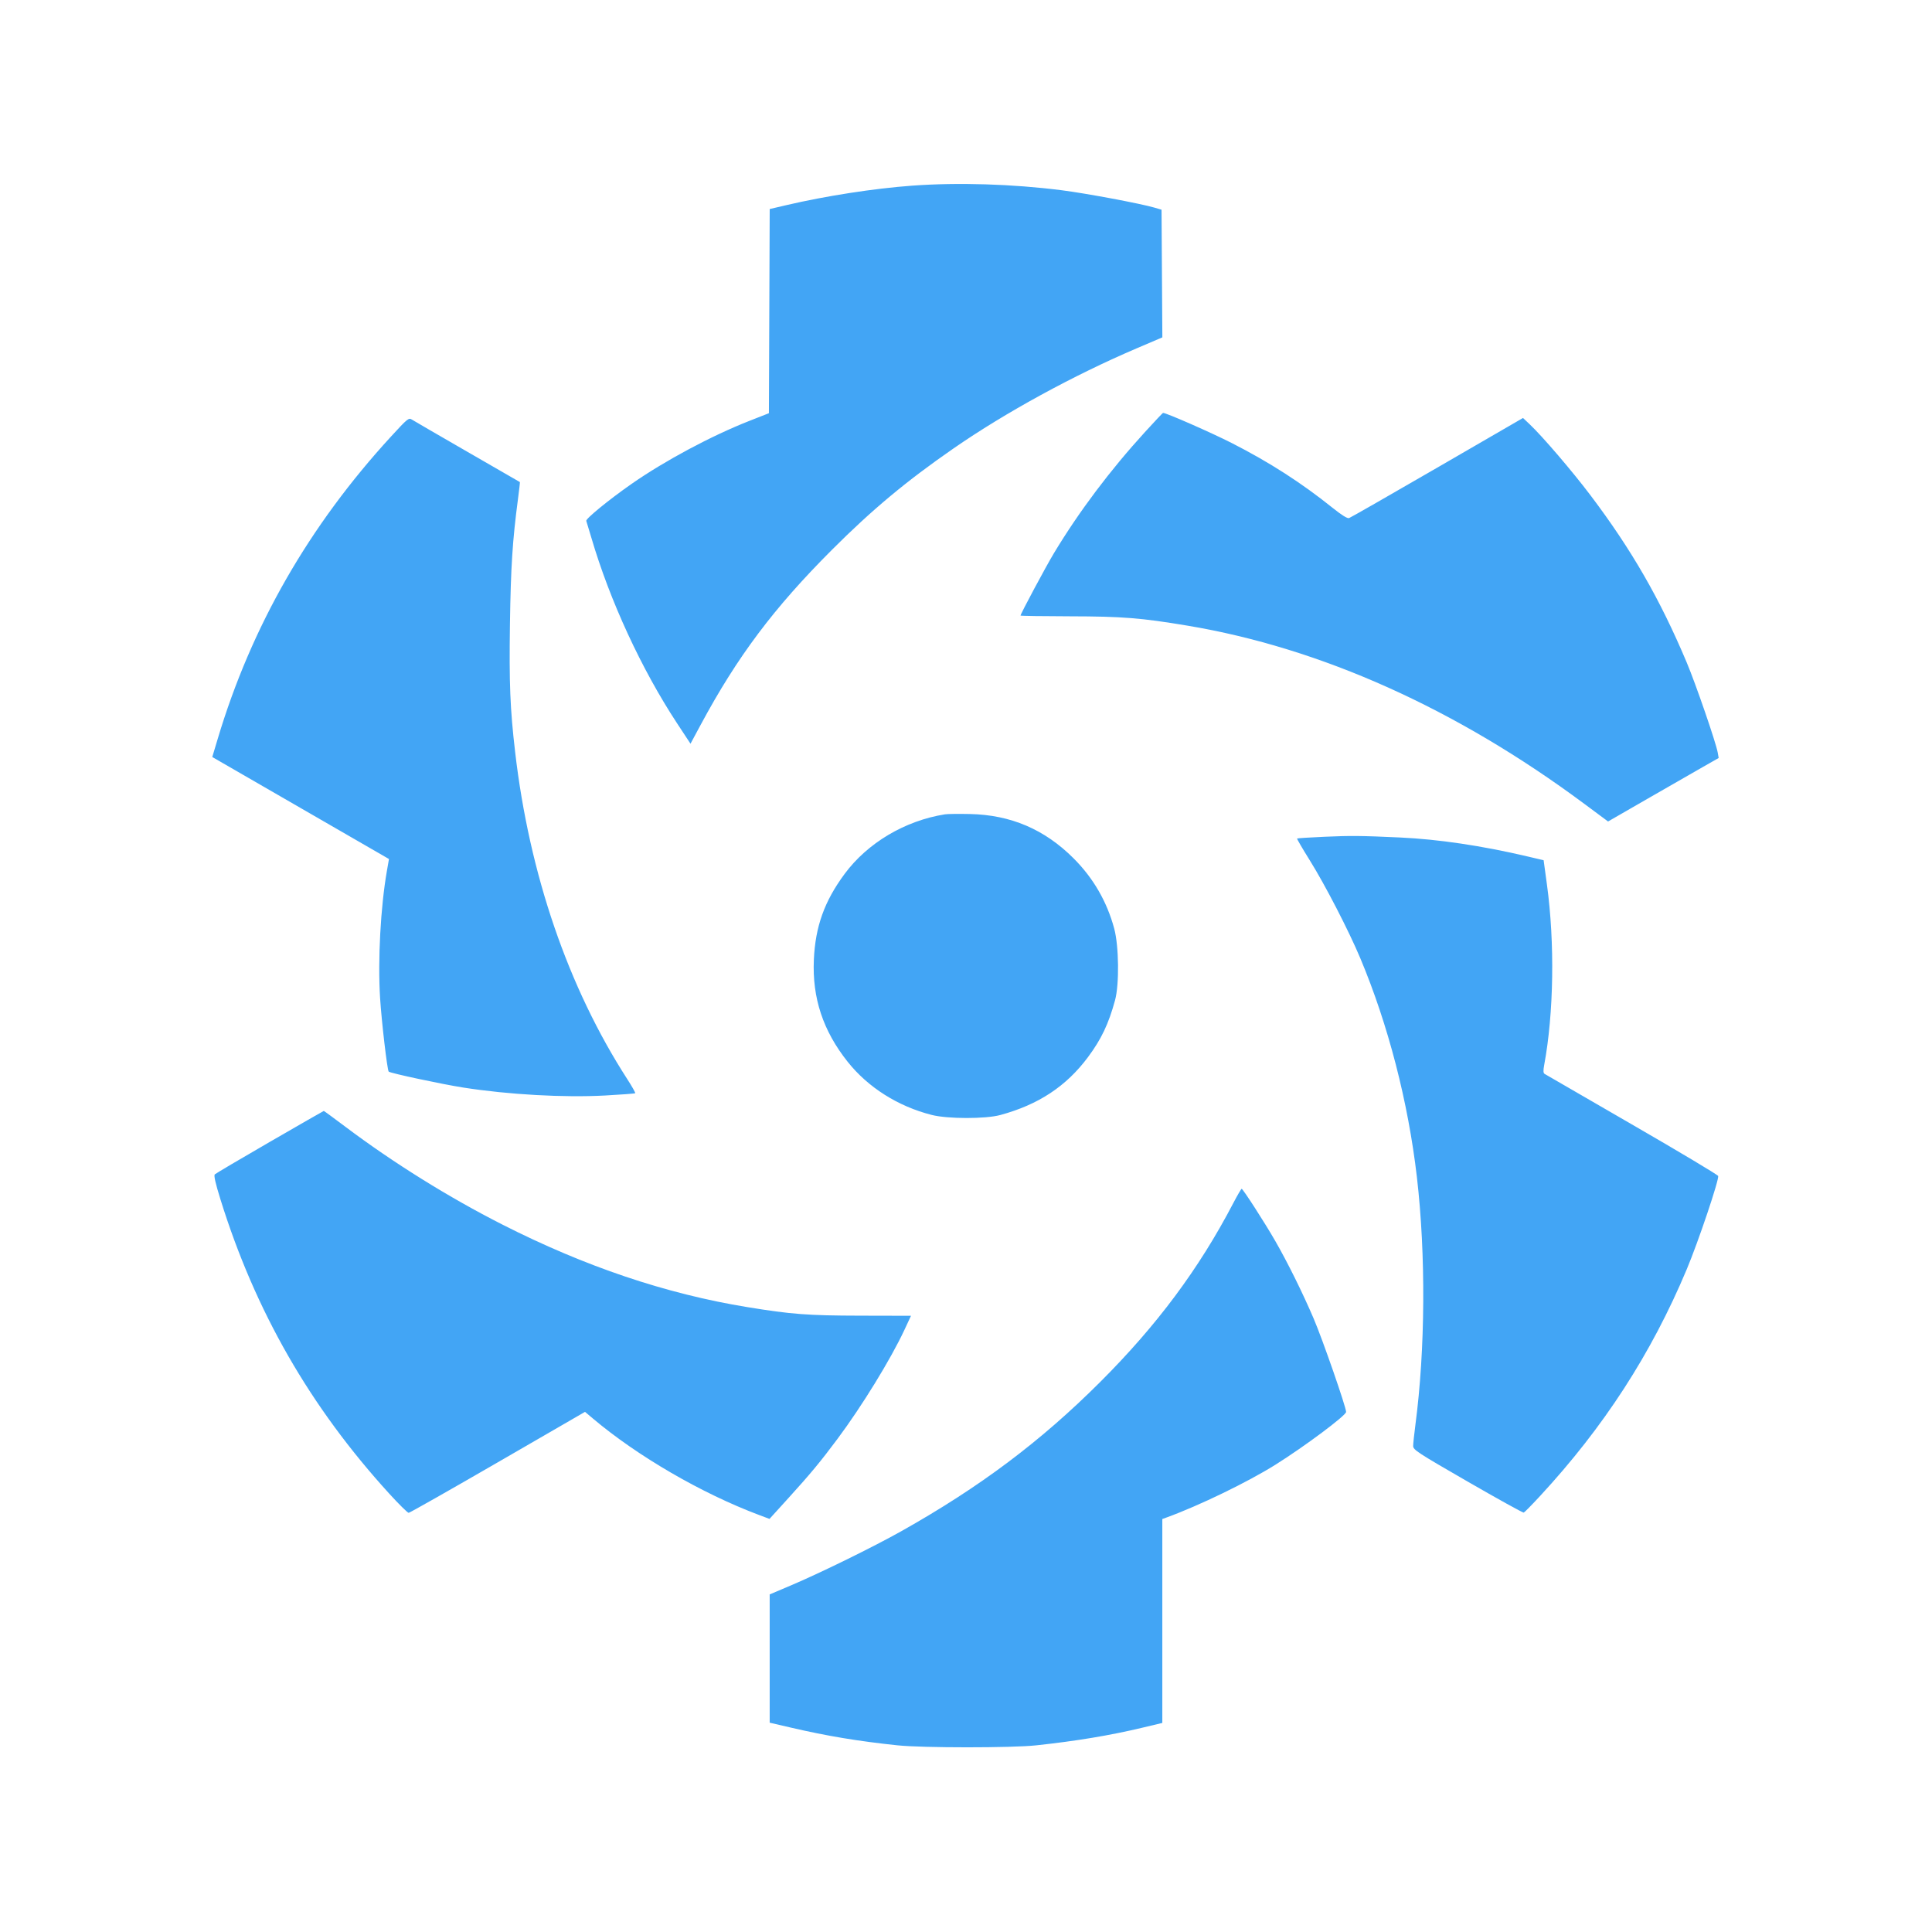
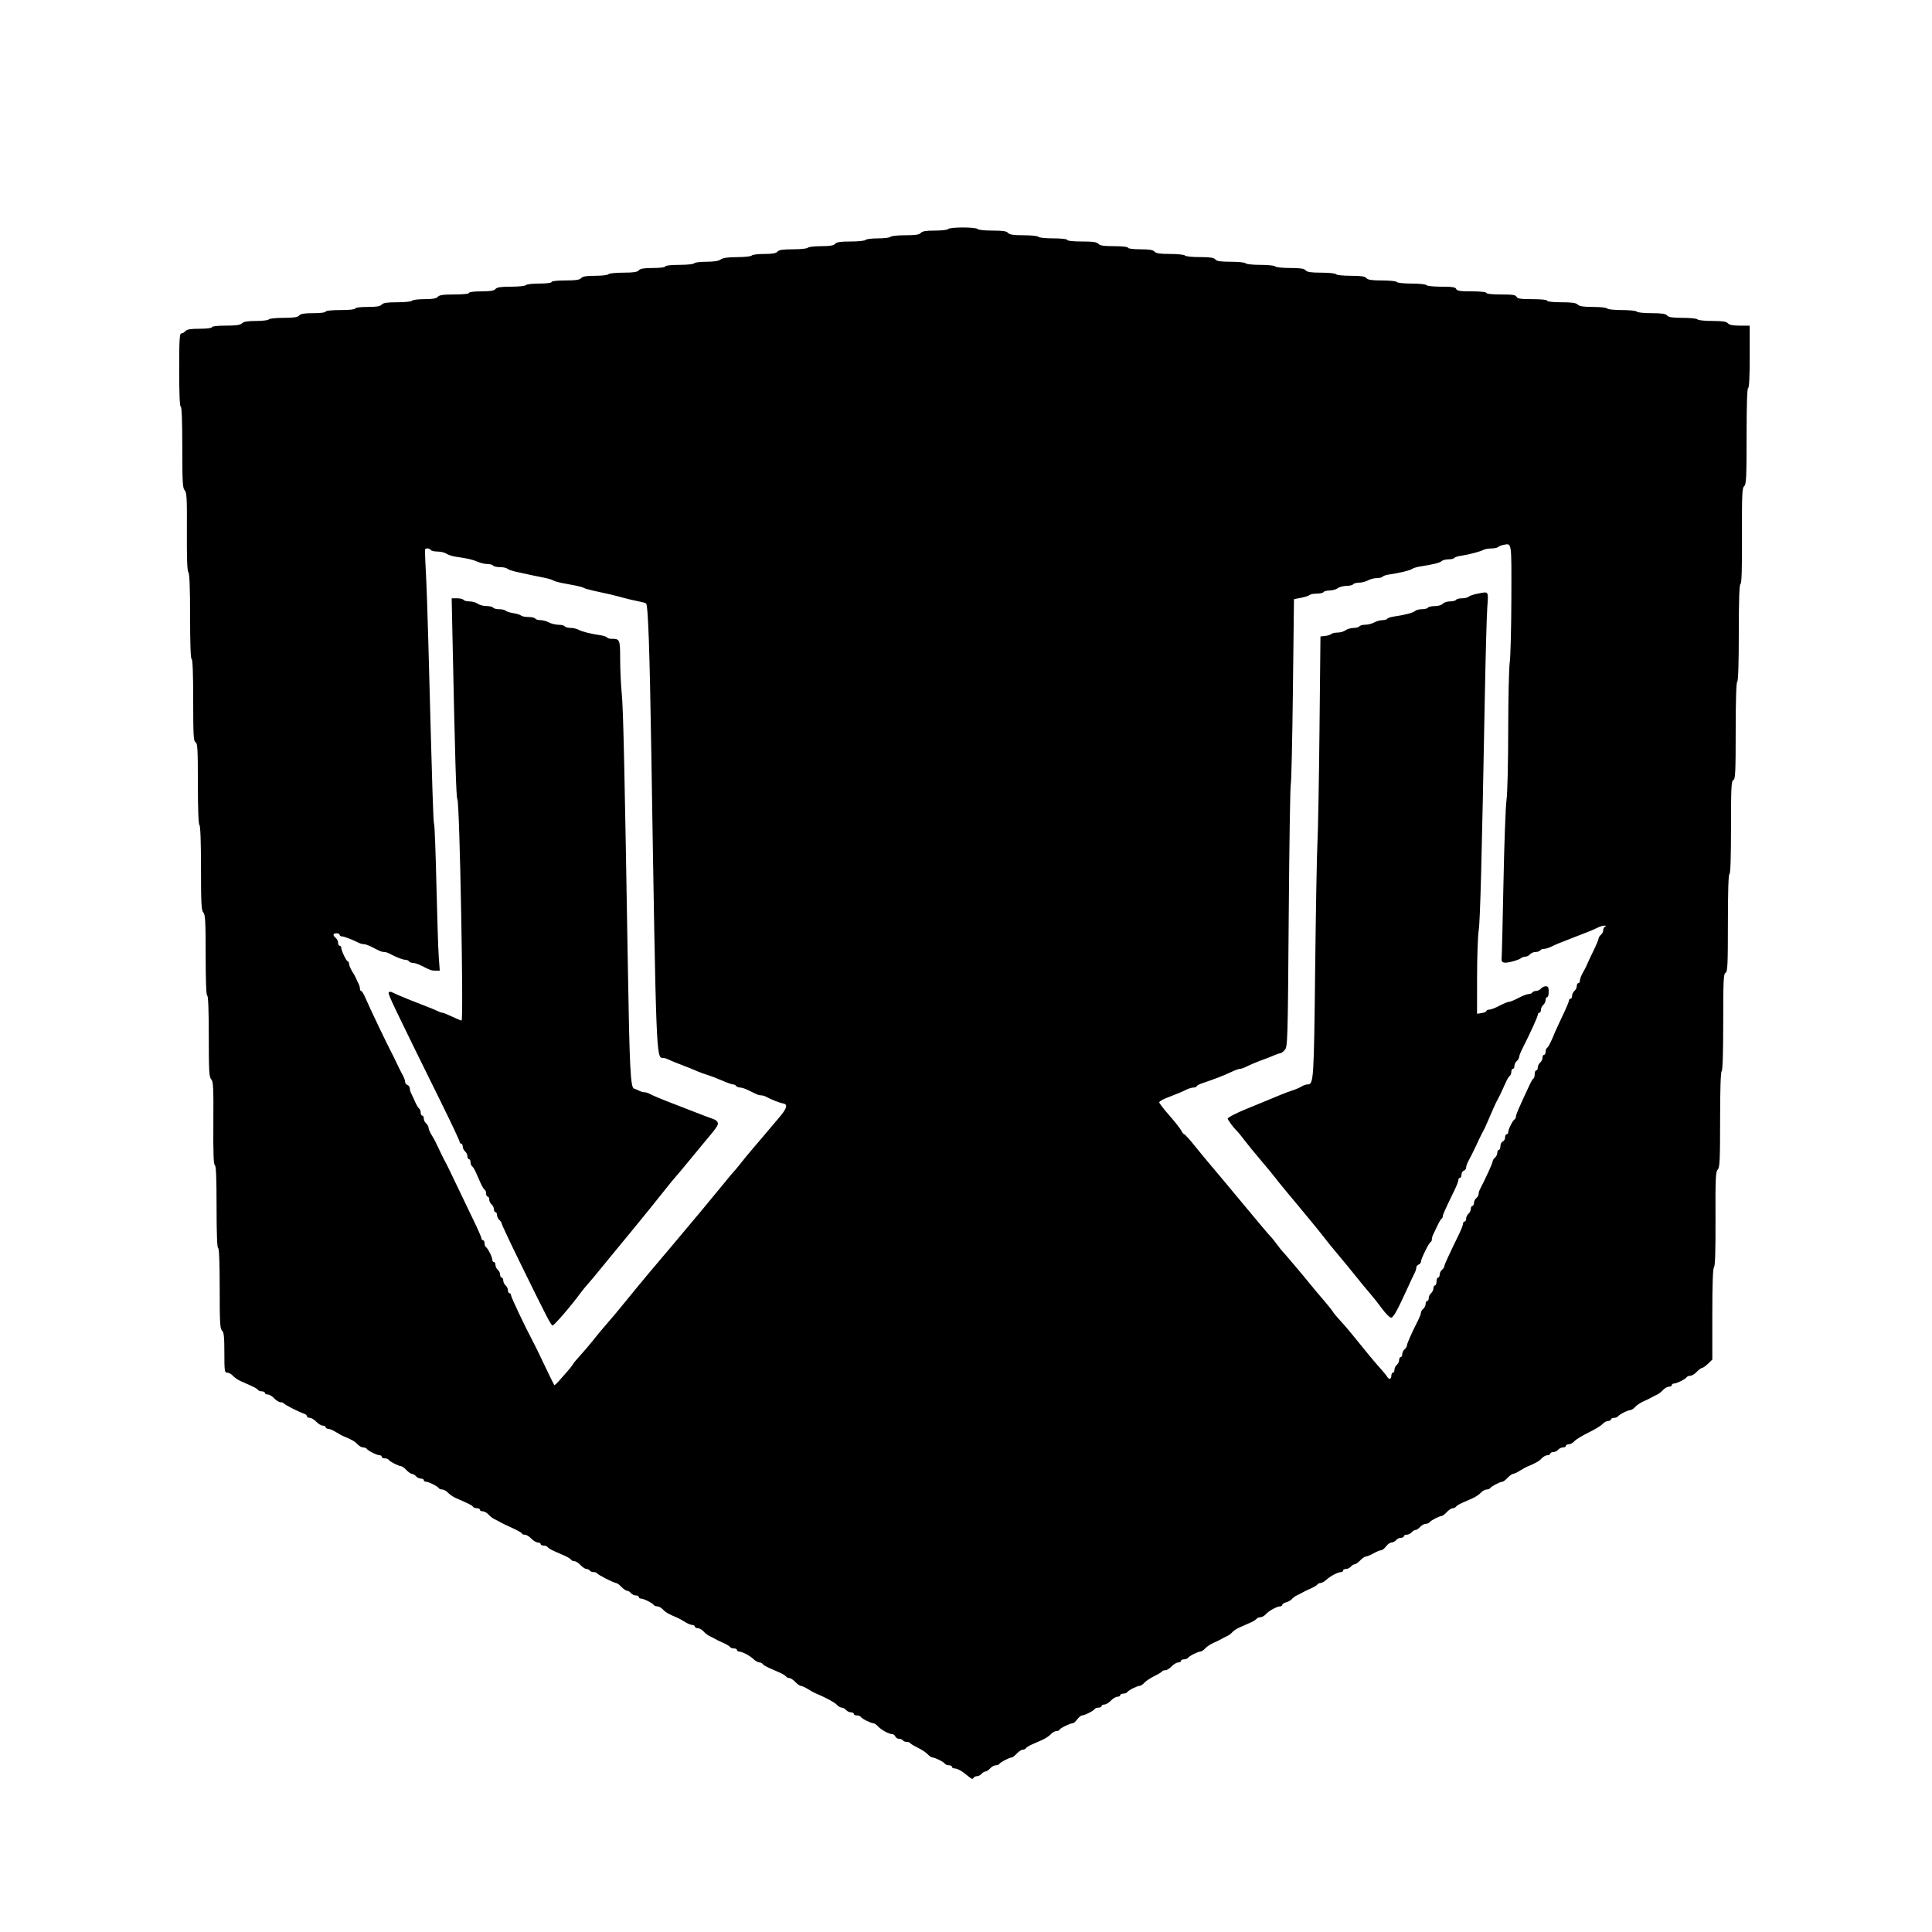
<svg xmlns="http://www.w3.org/2000/svg" width="1240" height="1240">
-   <path d="M585.5 119.157c-24.392 1.775-55.454 6.582-80.743 12.495l-10.743 2.512-.257 65.522-.257 65.523-12.5 4.911c-24.453 9.608-54.301 25.574-75.692 40.488-14.402 10.041-29.52 22.393-29.025 23.713.243.648 1.692 5.443 3.22 10.655 11.868 40.48 32.267 84.639 55.173 119.442l8.503 12.917 6.683-12.417c23.502-43.672 46.807-74.722 84.066-112.002 25.738-25.754 47.825-44.173 78.072-65.109 33.386-23.108 77-46.934 117.761-64.332l16.261-6.94-.261-40.974-.261-40.973-4.5-1.319c-8.958-2.625-43.862-9.169-59.5-11.155-31.749-4.032-66.513-5.102-96-2.957M734.906 277.25c-22.472 24.627-42.334 51.05-58.443 77.75-5.099 8.45-21.464 39.014-21.462 40.083 0 .229 14.287.445 31.75.479 33.627.065 45.612 1.017 75.303 5.978 85.759 14.331 172.63 53.33 254.813 114.394l15.221 11.31 25.706-14.808c14.138-8.144 30.112-17.312 35.497-20.372l9.79-5.564-.61-3.5c-1.096-6.29-14.149-44.185-19.977-58-17.139-40.622-35.248-72.077-61.599-107-11.686-15.488-30.818-37.844-39.039-45.62l-4.356-4.119-55 31.858c-30.25 17.522-55.747 32.106-56.66 32.408-1.079.358-4.75-1.93-10.5-6.543-20.084-16.116-40.545-29.274-64.607-41.547C777.601 277.739 748.585 265 746.461 265c-.207 0-5.407 5.512-11.555 12.25m-483.911 2.889c-52.729 57.452-89.592 121.745-111.254 194.044l-3.501 11.683 56.707 32.735 56.706 32.734-1.326 7.583c-4.069 23.272-5.894 57.248-4.381 81.582.926 14.898 4.591 46.254 5.526 47.28.898.986 34.289 8.122 48.028 10.264 28.958 4.515 64.488 6.499 90.867 5.074 10.377-.56 19.07-1.222 19.319-1.471.248-.248-2.035-4.306-5.074-9.017-37.96-58.843-62.879-131.564-72.005-210.13-3.219-27.711-3.869-43.866-3.307-82.149.534-36.338 1.631-53.441 5.12-79.832.798-6.039 1.368-11.04 1.266-11.112-.102-.073-15.261-8.815-33.686-19.427-18.425-10.613-34.464-19.919-35.642-20.682-2.027-1.312-2.739-.735-13.363 10.841M606.5 522.653c-25.669 4.073-49.712 18.357-64.437 38.283-12.956 17.531-18.769 33.768-19.713 55.064-1.087 24.502 5.901 45.6 21.676 65.452 13.091 16.473 32.315 28.634 53.974 34.141 10.222 2.599 34.507 2.629 44 .054 24.469-6.637 42.328-18.418 56.253-37.107 8.576-11.511 13.261-21.347 17.403-36.54 2.782-10.202 2.502-34.762-.523-46-4.654-17.286-13.403-32.422-26.057-45.076-18.639-18.639-40.322-27.911-66.576-28.47-7.15-.152-14.35-.062-16 .199m243.676 14.396c-9.529.421-17.487.928-17.685 1.126-.198.198 3.43 6.427 8.061 13.843 9.872 15.805 25.076 45.255 32.515 62.982 17.89 42.628 30.726 92.267 36.33 140.5 5.776 49.707 5.41 110.661-.955 158.936-.793 6.015-1.442 12.144-1.442 13.62 0 2.476 2.712 4.248 35.027 22.888 19.264 11.113 35.44 20.059 35.946 19.88.506-.178 5.205-4.957 10.444-10.619 40.968-44.285 71.417-91.321 94.113-145.385 7.518-17.906 21.003-57.989 20.208-60.062-.302-.785-25.229-15.681-55.393-33.103-30.165-17.421-55.37-32.011-56.011-32.422-.843-.54-.908-2.132-.233-5.74 6.158-32.924 6.854-78.418 1.771-115.688l-2.141-15.695-10.616-2.49c-29.261-6.862-56.983-10.974-81.615-12.105-25.026-1.149-31.483-1.212-48.324-.466M173.193 732.877c-18.869 10.91-34.771 20.301-35.338 20.868-.708.708.416 5.685 3.59 15.893 22.372 71.955 57.534 133.26 108.468 189.112 6.144 6.737 11.715 12.235 12.379 12.217.665-.019 26.402-14.607 57.195-32.419l55.987-32.386 5.013 4.231c28.719 24.239 69.849 48.122 106.705 61.961l6.691 2.512 11.972-13.183c14.282-15.727 20.74-23.512 31.675-38.183 15.78-21.171 34.174-51.134 42.972-70l4.197-9-32.6-.072c-33.662-.073-44.236-.877-72.599-5.517-52.086-8.52-104.017-26.026-157-52.926-34.47-17.5-69.941-39.589-100.682-62.699-7.525-5.657-13.825-10.277-14-10.266-.175.011-15.756 8.946-34.625 19.857M791.52 772.25c-22.058 42.207-48.977 78.371-85.449 114.795-38.124 38.072-77.236 67.416-127.546 95.69-17.969 10.099-51.743 26.686-70.775 34.76l-13.75 5.834v82.327l13.75 3.194c23.233 5.395 43.059 8.689 68.25 11.336 16.09 1.691 73.361 1.705 89 .021 25.772-2.774 47.439-6.375 68.25-11.344l12.75-3.045V974.95l2.75-1.001c20.982-7.643 52.157-22.755 69.847-33.859 18.882-11.852 45.274-31.559 45.357-33.868.102-2.831-15.119-46.644-20.841-59.99-7.171-16.726-16.651-35.878-24.655-49.808-6.712-11.68-20.708-33.401-21.531-33.415-.315-.005-2.748 4.154-5.407 9.241" fill="#42a5f5" fill-rule="evenodd" />
+   <path d="M608.5 147c-.34.55-4.136 1-8.437 1-5.729 0-8.151.401-9.063 1.5-.934 1.126-3.445 1.5-10.063 1.5-4.851 0-9.097.45-9.437 1-.34.55-3.94 1-8 1-4.06 0-7.66.45-8 1-.34.55-4.586 1-9.437 1-6.618 0-9.129.374-10.063 1.5-.912 1.099-3.334 1.5-9.063 1.5-4.301 0-8.097.45-8.437 1-.34.55-4.586 1-9.437 1-6.618 0-9.129.374-10.063 1.5-.899 1.083-3.278 1.5-8.563 1.5-4.026 0-7.597.45-7.937 1-.34.55-4.529 1.014-9.309 1.032-6.052.022-9.28.477-10.632 1.5-1.292.977-4.365 1.468-9.191 1.468-3.988 0-7.528.45-7.868 1-.34.55-4.641 1-9.559 1-5.294 0-8.941.408-8.941 1 0 .582-3.293 1-7.878 1-5.782 0-8.208.399-9.122 1.5-.934 1.126-3.445 1.5-10.063 1.5-4.851 0-9.097.45-9.437 1-.34.55-4.136 1-8.437 1-5.729 0-8.151.401-9.063 1.5-.935 1.127-3.451 1.5-10.122 1.5-5.252 0-8.878.408-8.878 1 0 .583-3.314 1-7.941 1-4.368 0-8.219.45-8.559 1-.34.55-4.586 1-9.437 1-6.618 0-9.129.374-10.063 1.5-.914 1.101-3.34 1.5-9.122 1.5-4.585 0-7.878.418-7.878 1 0 .596-3.793 1-9.378 1-7.115 0-9.677.362-10.622 1.5-.899 1.083-3.278 1.5-8.563 1.5-4.026 0-7.597.45-7.937 1-.34.55-4.586 1-9.437 1-6.618 0-9.129.374-10.063 1.5-.914 1.101-3.34 1.5-9.122 1.5-4.585 0-7.878.418-7.878 1 0 .596-3.833 1-9.5 1s-9.5.404-9.5 1c0 .582-3.293 1-7.878 1-5.782 0-8.208.399-9.122 1.5-.934 1.126-3.445 1.5-10.063 1.5-4.851 0-9.097.45-9.437 1-.34.55-3.999 1-8.13 1-5.345 0-7.946.433-9.013 1.5-1.109 1.109-3.825 1.5-10.428 1.5-5.286 0-8.929.408-8.929 1 0 .582-3.293 1-7.878 1-5.782 0-8.208.399-9.122 1.5-.685.825-1.865 1.5-2.622 1.5-1.131 0-1.378 4.206-1.378 23.5 0 15 .362 23.5 1 23.5.641 0 1 9.357 1 26.071 0 22.178.231 26.303 1.545 27.617 1.319 1.318 1.524 5.202 1.402 26.531-.096 16.984.209 25.337.955 26.083.744.744 1.098 9.914 1.098 28.398 0 17.533.358 27.3 1 27.3.641 0 1 9.464 1 26.393 0 22.538.219 26.477 1.5 26.969 1.28.491 1.5 4.384 1.5 26.548 0 16.236.375 26.204 1 26.59.627.387 1 10.701 1 27.63 0 22.678.241 27.254 1.5 28.513 1.256 1.256 1.5 5.714 1.5 27.428 0 16.619.359 25.929 1 25.929s1 9.357 1 26.071c0 22.256.228 26.3 1.556 27.627 1.339 1.339 1.53 5.259 1.376 28.138-.127 18.921.145 26.69.945 26.956.793.265 1.123 8.136 1.123 26.791 0 16.945.359 26.417 1 26.417s1 9.293 1 25.878c0 21.782.237 26.074 1.5 27.122 1.191.989 1.5 3.896 1.5 14.122 0 11.851.147 12.878 1.845 12.878 1.015 0 2.679.921 3.697 2.047 1.019 1.125 3.226 2.647 4.905 3.381 8.933 3.906 10.519 4.708 11.07 5.599.33.535 1.474.973 2.542.973 1.068 0 1.941.45 1.941 1s.822 1 1.826 1 2.882 1.125 4.174 2.5c1.292 1.375 3.133 2.5 4.091 2.5.958 0 1.892.337 2.076.75.34.766 9.918 5.619 13.083 6.629.963.307 1.75 1.022 1.75 1.59 0 .567.822 1.031 1.826 1.031s2.882 1.125 4.174 2.5c1.292 1.375 3.17 2.5 4.174 2.5 1.004 0 1.826.45 1.826 1s.787 1.033 1.75 1.073c.963.04 3.1.935 4.75 1.989s3.675 2.194 4.5 2.534c5.675 2.339 7.831 3.56 9.458 5.357 1.018 1.126 2.656 2.047 3.638 2.047.982 0 2.046.422 2.365.937.76 1.229 6.473 4.063 8.193 4.063.74 0 1.346.45 1.346 1s.873 1 1.941 1 2.201.422 2.52.937c.696 1.126 6.4 4.056 7.943 4.08.603.01 2.156 1.135 3.451 2.5 1.295 1.366 2.928 2.483 3.628 2.483.699 0 1.832.675 2.517 1.5.685.825 2.09 1.5 3.122 1.5 1.033 0 1.878.45 1.878 1s.606 1 1.346 1c1.72 0 7.433 2.834 8.193 4.063.319.515 1.383.937 2.365.937.982 0 2.62.921 3.638 2.047 1.019 1.125 3.226 2.647 4.905 3.381 8.933 3.906 10.519 4.708 11.07 5.599.33.535 1.474.973 2.542.973 1.068 0 1.941.45 1.941 1s.83 1 1.845 1c1.015 0 2.702.952 3.75 2.115 1.048 1.163 2.805 2.512 3.905 2.997 1.1.486 2.675 1.304 3.5 1.818.825.514 4.313 2.202 7.75 3.751 3.438 1.549 6.25 3.154 6.25 3.567 0 .414.822.752 1.826.752s2.882 1.125 4.174 2.5c1.292 1.375 3.17 2.5 4.174 2.5 1.004 0 1.826.45 1.826 1s.873 1 1.941 1 2.212.438 2.542.973c.331.536 2.158 1.661 4.059 2.5l6.916 3.054c1.901.839 3.728 1.964 4.059 2.5.33.535 1.31.973 2.177.973s2.619 1.125 3.894 2.5c1.274 1.375 2.986 2.5 3.805 2.5s1.767.45 2.107 1c.34.55 1.454 1 2.476 1 1.021 0 2.007.337 2.191.75.407.916 10.938 6.281 12.333 6.283.55.001 2.06 1.119 3.355 2.484 1.295 1.366 2.928 2.483 3.628 2.483.699 0 1.832.675 2.517 1.5.685.825 2.09 1.5 3.122 1.5 1.033 0 1.878.45 1.878 1s.606 1 1.346 1c1.72 0 7.433 2.834 8.193 4.063.319.515 1.383.937 2.365.937.982 0 2.62.921 3.638 2.047 1.627 1.797 3.783 3.018 9.458 5.357.825.34 2.85 1.48 4.5 2.534 1.65 1.054 3.788 1.949 4.75 1.989.962.04 1.75.523 1.75 1.073 0 .55.83 1 1.845 1 1.015 0 2.702.952 3.75 2.115 1.048 1.163 2.805 2.512 3.905 2.997 1.1.486 2.675 1.297 3.5 1.802.825.506 3.168 1.644 5.208 2.53 2.039.885 3.978 2.047 4.309 2.583.33.535 1.474.973 2.542.973 1.068 0 1.941.45 1.941 1s.606 1 1.346 1c1.945 0 6.826 2.58 9.376 4.955 1.207 1.125 2.862 2.045 3.677 2.045.816 0 1.754.438 2.084.973.331.536 2.158 1.661 4.059 2.5l6.916 3.054c1.901.839 3.728 1.964 4.059 2.5.33.535 1.271.973 2.09.973s2.531 1.125 3.805 2.5c1.275 1.375 2.941 2.533 3.703 2.573.762.04 2.735.935 4.385 1.989s3.675 2.194 4.5 2.535c6.433 2.654 12.766 6.053 14.117 7.578.89 1.004 2.297 1.825 3.128 1.825.83 0 2.07.675 2.755 1.5s2.09 1.5 3.122 1.5c1.033 0 1.878.45 1.878 1s.873 1 1.941 1 2.201.422 2.52.937c.726 1.174 6.441 4.063 8.038 4.063.655 0 2.009.903 3.008 2.007 2.036 2.25 7.078 4.993 9.178 4.993.758 0 1.637.675 1.953 1.5.317.825 1.401 1.5 2.41 1.5 1.009 0 2.112.45 2.452 1 .34.55 1.454 1 2.476 1 1.021 0 2.007.337 2.191.75.183.412 2.395 1.757 4.916 2.987 2.521 1.23 5.403 3.142 6.405 4.25 1.002 1.107 2.358 2.013 3.013 2.013 1.597 0 7.312 2.889 8.038 4.063.319.515 1.452.937 2.52.937s1.941.45 1.941 1 .681 1 1.514 1c1.952 0 5.243 1.855 8.868 5 1.981 1.719 3.022 2.109 3.333 1.25.248-.687 1.259-1.25 2.246-1.25.987 0 2.354-.675 3.039-1.5s1.795-1.5 2.467-1.5c.673 0 2.038-.9 3.033-2 .995-1.1 2.614-2 3.596-2 .982 0 2.046-.422 2.365-.937.676-1.094 6.396-4.063 7.828-4.063.54 0 2.024-1.125 3.299-2.5 1.274-1.375 2.986-2.5 3.805-2.5s1.76-.438 2.09-.973c.331-.536 2.045-1.607 3.809-2.382 1.765-.774 4.807-2.115 6.761-2.98 1.954-.864 4.386-2.493 5.405-3.618 1.018-1.126 2.682-2.047 3.697-2.047 1.015 0 1.845-.363 1.845-.808 0-.822 6.912-4.192 8.599-4.192.509 0 1.771-1.125 2.804-2.5 1.032-1.375 2.42-2.5 3.083-2.5 1.609 0 7.324-2.884 8.053-4.063.319-.515 1.452-.937 2.52-.937s1.941-.45 1.941-1 .822-1 1.826-1 2.882-1.125 4.174-2.5c1.292-1.375 3.17-2.5 4.174-2.5 1.004 0 1.826-.45 1.826-1s.873-1 1.941-1 2.201-.422 2.52-.937c.726-1.174 6.441-4.063 8.038-4.063.655 0 2.011-.906 3.013-2.013 1.002-1.108 3.884-3.02 6.405-4.25 2.521-1.23 4.733-2.575 4.916-2.987.184-.412 1.118-.75 2.076-.75s2.799-1.125 4.091-2.5c1.292-1.375 3.17-2.5 4.174-2.5 1.004 0 1.826-.45 1.826-1s.873-1 1.941-1 2.201-.422 2.52-.937c.726-1.174 6.441-4.063 8.038-4.063.655 0 2.025-.921 3.043-2.047 1.019-1.125 3.451-2.738 5.405-3.583 1.954-.845 4.228-1.95 5.053-2.456.825-.505 2.418-1.321 3.541-1.812 1.123-.492 2.647-1.624 3.388-2.516.741-.893 2.86-2.29 4.709-3.104l6.82-3.009c1.901-.839 3.728-1.964 4.059-2.5.33-.535 1.405-.973 2.387-.973s2.604-.903 3.603-2.007c2.023-2.236 7.074-4.993 9.147-4.993.74 0 1.346-.441 1.346-.981 0-.539 1.107-1.259 2.459-1.598 1.352-.34 3.021-1.295 3.709-2.123.687-.829 2.168-1.908 3.291-2.4 1.123-.491 2.716-1.307 3.541-1.812.825-.506 3.168-1.644 5.208-2.53 2.039-.885 3.978-2.047 4.309-2.583.33-.535 1.268-.973 2.084-.973.815 0 2.47-.92 3.677-2.045 2.55-2.375 7.431-4.955 9.376-4.955.74 0 1.346-.45 1.346-1s.845-1 1.878-1c1.032 0 2.437-.675 3.122-1.5s1.786-1.5 2.448-1.5c.662 0 2.26-1.125 3.552-2.5 1.292-1.375 2.931-2.5 3.644-2.5.712 0 2.898-.9 4.856-2 1.958-1.1 4.159-2 4.89-2 .732 0 2.175-1.125 3.207-2.5 1.033-1.375 2.616-2.5 3.518-2.5.902 0 2.2-.675 2.885-1.5.685-.825 2.09-1.5 3.122-1.5 1.033 0 1.878-.45 1.878-1s.845-1 1.878-1c1.032 0 2.437-.675 3.122-1.5s1.795-1.5 2.467-1.5c.673 0 2.038-.9 3.033-2 .995-1.1 2.614-2 3.596-2 .982 0 2.046-.422 2.365-.937.676-1.094 6.396-4.063 7.828-4.063.54 0 2.024-1.125 3.299-2.5 1.274-1.375 2.986-2.5 3.805-2.5s1.76-.438 2.09-.973c.331-.536 2.045-1.607 3.809-2.382 1.765-.774 4.807-2.115 6.761-2.98 1.954-.864 4.386-2.493 5.405-3.618 1.018-1.126 2.656-2.047 3.638-2.047.982 0 2.046-.422 2.365-.937.676-1.094 6.396-4.063 7.828-4.063.54 0 2.024-1.125 3.299-2.5 1.274-1.375 2.9-2.533 3.614-2.573.714-.04 2.648-.935 4.298-1.989s3.675-2.194 4.5-2.534c5.675-2.339 7.831-3.56 9.458-5.357 1.018-1.126 2.682-2.047 3.697-2.047 1.015 0 1.845-.45 1.845-1s.845-1 1.878-1c1.032 0 2.437-.675 3.122-1.5s2.09-1.5 3.122-1.5c1.033 0 1.878-.45 1.878-1s.83-1 1.845-1c1.015 0 2.686-.929 3.714-2.065s5.075-3.608 8.993-5.492c3.917-1.884 7.941-4.33 8.94-5.435 1-1.104 2.648-2.008 3.663-2.008 1.015 0 1.845-.45 1.845-1s.873-1 1.941-1 2.201-.422 2.52-.937c.726-1.174 6.441-4.063 8.038-4.063.655 0 2.025-.921 3.043-2.047 1.019-1.125 3.451-2.738 5.405-3.583 1.954-.845 4.228-1.95 5.053-2.456.825-.505 2.4-1.316 3.5-1.802 1.1-.485 2.857-1.834 3.905-2.997 1.048-1.163 2.735-2.115 3.75-2.115 1.015 0 1.845-.45 1.845-1s.606-1 1.346-1c1.72 0 7.433-2.834 8.193-4.063.319-.515 1.374-.937 2.346-.937.971 0 2.823-1.125 4.115-2.5 1.292-1.375 2.808-2.5 3.37-2.5.561 0 2.283-1.209 3.825-2.687l2.805-2.687v-29.113c0-19.578.355-29.468 1.084-30.197.736-.736 1.044-10.714.961-31.089-.106-25.789.093-30.222 1.416-31.545 1.318-1.318 1.539-5.918 1.539-32.052 0-19.262.369-30.74 1-31.13.632-.39 1-12.021 1-31.59 0-26.609.211-31.054 1.5-31.548 1.289-.495 1.5-4.987 1.5-31.969 0-20.262.355-31.393 1-31.393.644 0 1-10.631 1-29.893 0-25.649.213-29.975 1.5-30.469 1.289-.494 1.5-4.939 1.5-31.548 0-19.569.368-31.2 1-31.59.632-.39 1-11.983 1-31.476 0-21.233.337-30.97 1.082-31.218.747-.249 1.045-9.805.963-30.93-.102-26.375.093-30.745 1.418-31.846 1.322-1.096 1.537-5.598 1.537-32.152 0-19.919.355-30.878 1-30.878.633 0 1-7.333 1-20v-20h-6.378c-4.449 0-6.754-.454-7.622-1.5-.934-1.126-3.445-1.5-10.063-1.5-4.851 0-9.097-.45-9.437-1-.34-.55-4.586-1-9.437-1-6.618 0-9.129-.374-10.063-1.5-.934-1.126-3.445-1.5-10.063-1.5-4.851 0-9.097-.45-9.437-1-.34-.55-4.615-1-9.5-1s-9.16-.45-9.5-1c-.34-.55-4.384-1-8.988-1-6.106 0-8.775-.406-9.869-1.5-1.113-1.113-3.841-1.5-10.572-1.5-5.381 0-9.071-.407-9.071-1 0-.597-3.844-1-9.531-1-7.55 0-9.651-.312-10.107-1.5-.455-1.186-2.542-1.5-9.969-1.5-5.595 0-9.393-.404-9.393-1s-3.798-1-9.393-1c-7.427 0-9.514-.314-9.969-1.5-.452-1.179-2.495-1.5-9.548-1.5-4.934 0-9.25-.45-9.59-1-.34-.55-4.615-1-9.5-1s-9.16-.45-9.5-1c-.34-.55-4.586-1-9.437-1-6.618 0-9.129-.374-10.063-1.5-.934-1.126-3.445-1.5-10.063-1.5-4.851 0-9.097-.45-9.437-1-.34-.55-4.586-1-9.437-1-6.618 0-9.129-.374-10.063-1.5-.934-1.126-3.445-1.5-10.063-1.5-4.851 0-9.097-.45-9.437-1-.34-.55-4.615-1-9.5-1s-9.16-.45-9.5-1c-.34-.55-4.586-1-9.437-1-6.618 0-9.129-.374-10.063-1.5-.934-1.126-3.445-1.5-10.063-1.5-4.851 0-9.097-.45-9.437-1-.34-.55-4.586-1-9.437-1-6.618 0-9.129-.374-10.063-1.5-.914-1.101-3.34-1.5-9.122-1.5-4.585 0-7.878-.418-7.878-1 0-.592-3.626-1-8.878-1-6.671 0-9.187-.373-10.122-1.5-.945-1.138-3.507-1.5-10.622-1.5-5.585 0-9.378-.404-9.378-1 0-.592-3.647-1-8.941-1-4.918 0-9.219-.45-9.559-1-.34-.55-4.586-1-9.437-1-6.618 0-9.129-.374-10.063-1.5-.934-1.126-3.445-1.5-10.063-1.5-4.851 0-9.097-.45-9.437-1-.34-.55-4.615-1-9.5-1s-9.16.45-9.5 1M965 349.711c-1.375.252-2.928.87-3.45 1.374-.522.503-2.441.915-4.264.915-1.822 0-4.095.397-5.05.882-2.364 1.202-9.92 3.191-14.492 3.816-2.066.282-4.005.916-4.309 1.408-.304.492-2.011.894-3.794.894s-3.759.518-4.392 1.151c-1.056 1.056-5.049 2.043-14.249 3.523-1.925.31-3.998.961-4.607 1.448-1.175.94-8.417 2.704-14.649 3.568-2.066.287-4.005.924-4.309 1.416-.304.492-1.989.91-3.744.929-1.755.02-4.316.679-5.691 1.465s-3.936 1.445-5.691 1.465c-1.755.019-3.469.485-3.809 1.035-.34.55-2.279 1.014-4.309 1.032-2.03.017-4.565.692-5.632 1.5-1.068.807-3.404 1.468-5.191 1.468-1.788 0-3.528.45-3.868 1-.34.55-2.301 1-4.359 1s-4.168.41-4.691.912c-.522.501-2.975 1.302-5.45 1.78l-4.5.87-.684 58.414c-.377 32.127-.993 59.339-1.37 60.469-.377 1.13-.969 39.47-1.315 85.2-.606 79.88-.706 83.229-2.536 85.25-1.048 1.158-2.33 2.105-2.849 2.105-.519 0-2.362.622-4.095 1.383-1.733.76-4.726 1.933-6.651 2.607-3.409 1.192-8.728 3.434-12.236 5.157-.955.469-2.299.853-2.986.853-.687 0-3.506 1.06-6.264 2.356-4.577 2.15-9.434 4.019-18.264 7.026-1.788.609-3.25 1.447-3.25 1.863 0 .415-.864.755-1.919.755-1.055 0-3.193.633-4.75 1.407-2.965 1.475-4.766 2.227-12.577 5.254-2.611 1.011-4.746 2.289-4.746 2.839 0 .55 2.957 4.375 6.571 8.5 3.615 4.125 7.06 8.513 7.657 9.75.597 1.237 1.426 2.25 1.843 2.25.417 0 3.543 3.461 6.947 7.692 3.403 4.231 8.144 9.968 10.534 12.75 2.391 2.782 11.623 13.833 20.516 24.558 8.893 10.725 16.677 19.95 17.297 20.5.62.55 2.453 2.8 4.074 5s3.216 4.225 3.544 4.5c.753.632 14.472 16.867 18.636 22.055 1.72 2.143 5.32 6.428 8 9.523 2.68 3.095 5.294 6.369 5.808 7.275.515.906 2.616 3.447 4.67 5.647s5.233 5.865 7.065 8.145c8.798 10.951 15.66 19.22 18.836 22.703 1.922 2.106 3.854 4.465 4.294 5.241 1.166 2.059 2.7 1.724 2.7-.589 0-1.1.45-2 1-2s1-.845 1-1.878c0-1.032.675-2.437 1.5-3.122s1.5-2.09 1.5-3.122c0-1.033.45-1.878 1-1.878s1-.845 1-1.878c0-1.032.675-2.437 1.5-3.122s1.5-1.781 1.5-2.435c0-1.17 3.165-8.325 7.037-15.91 1.08-2.114 1.963-4.421 1.963-5.127 0-.706.675-1.843 1.5-2.528s1.5-2.09 1.5-3.122c0-1.033.45-1.878 1-1.878s1-.845 1-1.878c0-1.032.675-2.437 1.5-3.122s1.5-2.09 1.5-3.122c0-1.033.45-1.878 1-1.878s1-1.125 1-2.5.45-2.5 1-2.5 1-.845 1-1.878c0-1.032.675-2.437 1.5-3.122s1.5-1.711 1.5-2.281c0-.929 2.274-5.894 9.646-21.061 1.295-2.664 2.354-5.476 2.354-6.25 0-.775.45-1.408 1-1.408s1-.845 1-1.878c0-1.032.675-2.437 1.5-3.122s1.5-2.09 1.5-3.122c0-1.033.45-1.878 1-1.878s1-.845 1-1.878c0-1.032.675-2.437 1.5-3.122s1.5-1.871 1.5-2.636c0-.765.408-2.173.908-3.128 3.581-6.853 8.092-16.758 8.092-17.771 0-.671.675-1.78 1.5-2.465.825-.685 1.5-2.09 1.5-3.122 0-1.033.45-1.878 1-1.878s1-1.077 1-2.393c0-1.316.675-2.652 1.5-2.969.825-.316 1.5-1.489 1.5-2.607 0-1.117.45-2.031 1-2.031s1-.606 1-1.346c0-1.72 2.834-7.433 4.063-8.193.515-.319.937-1.204.937-1.967 0-1.215 1.444-4.551 8.87-20.494.896-1.925 1.967-3.65 2.38-3.833.413-.184.75-1.421.75-2.75 0-1.33.45-2.417 1-2.417s1-.845 1-1.878c0-1.032.675-2.437 1.5-3.122s1.5-2.09 1.5-3.122c0-1.033.45-1.878 1-1.878s1-.873 1-1.941.438-2.212.973-2.542c.866-.535 2.593-3.969 5.04-10.017.445-1.1 2.649-5.859 4.898-10.575 2.249-4.716 4.089-9.104 4.089-9.75 0-.646.45-1.175 1-1.175s1-.845 1-1.878c0-1.032.675-2.437 1.5-3.122s1.5-2.09 1.5-3.122c0-1.033.45-1.878 1-1.878s1-.681 1-1.514c0-1.383.876-3.457 3.162-7.486a27.392 27.392 0 001.43-3c.319-.825 2.118-4.65 3.998-8.5 1.88-3.85 3.417-7.507 3.414-8.128-.002-.62.671-1.687 1.496-2.372.825-.685 1.5-2.052 1.5-3.039 0-.987.563-2.021 1.25-2.299.779-.314.621-.534-.419-.583-.918-.043-2.943.554-4.5 1.328-1.557.775-3.956 1.847-5.331 2.384-1.375.536-5.65 2.197-9.5 3.689-10.645 4.128-11.778 4.595-14.831 6.113-1.557.774-3.668 1.407-4.691 1.407-1.023 0-2.138.45-2.478 1-.34.55-1.661 1-2.937 1-1.275 0-2.878.675-3.563 1.5s-2 1.5-2.922 1.5c-.923 0-2.105.372-2.628.826-1.605 1.396-9.007 3.407-11.034 2.998-1.369-.276-1.836-1.091-1.635-2.855.155-1.358.686-23.169 1.18-48.469.494-25.3 1.37-49.15 1.948-53 .585-3.896 1.069-23.628 1.091-44.5.022-20.625.467-40.425.988-44 .521-3.575.987-22.025 1.035-41 .093-37.017.348-35.274-5.023-34.289m-692.083 2.702c-.229.227-.075 6.19.342 13.25.418 7.06 1.155 27.687 1.638 45.837 2.659 99.936 3.174 116.131 3.733 117.5.337.825 1.001 18.375 1.476 39 .474 20.625 1.151 41.438 1.504 46.25l.641 8.75h-2.639c-2.635 0-3.178-.191-9.443-3.331-1.832-.918-4.168-1.669-5.191-1.669-1.023 0-2.138-.45-2.478-1-.34-.55-1.422-1-2.405-1-1.632 0-5.917-1.686-10.331-4.064-.955-.515-2.424-.936-3.264-.936-1.536 0-2.359-.339-8.154-3.357-1.735-.904-3.879-1.643-4.764-1.643-.885 0-2.391-.395-3.346-.878-4.201-2.124-9.421-4.122-10.77-4.122-.806 0-1.466-.45-1.466-1s-.9-1-2-1c-2.372 0-2.584 1.27-.5 3 .825.685 1.5 2.09 1.5 3.122 0 1.033.45 1.878 1 1.878s1 .524 1 1.164c0 1.866 3.307 8.836 4.192 8.836.445 0 .841.788.881 1.75.04.962.935 3.1 1.989 4.75s2.179 3.675 2.5 4.5c.321.825 1.001 2.281 1.511 3.236.51.955.927 2.418.927 3.25 0 .833.363 1.514.808 1.514.444 0 1.623 1.913 2.62 4.25 2.55 5.982 13.753 29.477 16.806 35.25a163.15 163.15 0 013.204 6.5c.89 1.925 1.985 4.175 2.434 5 2.432 4.465 3.128 6.107 3.128 7.379 0 .774.675 1.666 1.5 1.983.825.316 1.5 1.27 1.5 2.12 0 .85.412 2.327.916 3.282.504.955 1.641 3.404 2.527 5.444.886 2.039 2.048 3.978 2.584 4.309.535.33.973 1.474.973 2.542 0 1.068.45 1.941 1 1.941s1 .845 1 1.878c0 1.032.675 2.437 1.5 3.122s1.533 1.977 1.573 2.872c.04.896.92 2.978 1.956 4.628 1.759 2.805 2.589 4.432 6.499 12.75.84 1.788 1.936 3.925 2.435 4.75.499.825 3.462 6.9 6.584 13.5 3.122 6.6 8.101 16.971 11.064 23.047 2.964 6.077 5.389 11.589 5.389 12.25 0 .662.45 1.203 1 1.203s1 .873 1 1.941.422 2.201.937 2.52c1.229.76 4.063 6.473 4.063 8.193 0 .74.45 1.346 1 1.346s1 .845 1 1.878c0 1.032.675 2.437 1.5 3.122s1.5 2.09 1.5 3.122c0 1.033.45 1.878 1 1.878s1 .845 1 1.878c0 1.032.675 2.437 1.5 3.122s1.5 2.09 1.5 3.122c0 1.033.45 1.878 1 1.878s1 .613 1 1.361c0 1.146 8.312 18.725 13.778 29.139 2.144 4.085 2.339 4.484 8.314 17 2.888 6.05 5.417 11.206 5.62 11.457.203.251 1.509-.874 2.902-2.5a341.395 341.395 0 015.292-5.996c1.517-1.671 3.171-3.77 3.676-4.664.505-.894 2.718-3.578 4.918-5.963 2.2-2.386 5.784-6.587 7.965-9.336 2.181-2.749 4.945-6.123 6.142-7.498 5.845-6.715 9.61-11.201 15.948-19 9.625-11.845 16.081-19.576 30.479-36.5 8.009-9.414 26.309-31.409 32.381-38.92 2.704-3.344 5.194-6.305 5.534-6.58.341-.275 2.39-2.75 4.555-5.5 2.164-2.75 5.524-6.828 7.466-9.062a704.364 704.364 0 007.646-9 1282.04 1282.04 0 019.256-10.938c5.322-6.211 6.033-8.74 2.617-9.306-2.044-.339-7.645-2.554-10.725-4.242-.955-.524-2.424-.952-3.264-.952-1.539 0-2.257-.287-8.331-3.331-1.832-.918-4.168-1.669-5.191-1.669-1.023 0-2.138-.45-2.478-1-.34-.55-1.254-1-2.032-1-.777 0-3.788-1.057-6.691-2.348-2.902-1.291-7.077-2.899-9.277-3.572-2.2-.673-5.35-1.819-7-2.547-3.249-1.432-5.562-2.36-12.5-5.016-2.475-.947-5.281-2.126-6.236-2.62-.955-.493-2.402-.897-3.215-.897-4.41 0-4.362 1.248-7.523-196-1.073-67.011-2.064-94.905-3.399-95.731-.58-.358-2.87-.977-5.09-1.376-2.221-.399-6.737-1.467-10.037-2.373-5.739-1.576-7.949-2.098-18.817-4.444-2.649-.573-5.333-1.359-5.963-1.749-.631-.39-3.076-1.073-5.433-1.518l-8.574-1.618c-2.357-.445-4.928-1.206-5.713-1.691-.785-.485-3.356-1.246-5.713-1.691-2.358-.445-6.2-1.233-8.537-1.751-2.337-.518-6.481-1.422-9.209-2.009-2.727-.587-5.405-1.513-5.95-2.058-.545-.545-2.674-.991-4.732-.991-2.058 0-4.019-.45-4.359-1-.34-.55-1.986-1-3.658-1s-4.458-.637-6.191-1.416c-3.126-1.405-6.451-2.172-14.151-3.265-2.2-.313-4.888-1.187-5.973-1.944-1.084-.756-3.645-1.375-5.69-1.375-2.046 0-3.997-.45-4.337-1-.62-1.003-2.803-1.361-3.583-.587m675.155 28.675c-2.436.478-4.888 1.328-5.45 1.89-.562.562-2.48 1.022-4.263 1.022s-3.519.45-3.859 1c-.34.55-2.111 1-3.937 1-1.825 0-3.878.675-4.563 1.5-.709.854-2.889 1.5-5.063 1.5-2.101 0-4.097.45-4.437 1-.34.55-2.076 1-3.859 1s-3.745.504-4.361 1.12c-1.139 1.139-6.766 2.622-13.536 3.567-2.066.288-4.005.927-4.309 1.419-.304.492-1.764.91-3.244.929-1.48.02-3.816.679-5.191 1.465s-3.936 1.445-5.691 1.465c-1.755.019-3.469.485-3.809 1.035-.34.55-2.054 1.014-3.809 1.032-1.755.017-4.065.692-5.132 1.5-1.068.807-3.34 1.468-5.05 1.468s-3.536.415-4.059.923c-.522.508-2.3 1.07-3.95 1.25l-3 .327-.619 60c-.341 33-.928 65.4-1.306 72-.378 6.6-1.043 43.288-1.477 81.529-.818 71.899-.955 73.971-4.911 73.971-.958 0-2.63.577-3.714 1.283-1.085.706-3.773 1.868-5.973 2.583-2.2.715-5.575 1.968-7.5 2.785a562.431 562.431 0 01-10.75 4.454c-1.513.608-4.1 1.67-5.75 2.36a507.81 507.81 0 01-5.5 2.259c-6.257 2.513-12 5.486-12 6.211 0 .895 3.621 5.782 5.975 8.065.851.825 2.877 3.3 4.504 5.5 1.626 2.2 6.346 7.985 10.488 12.856 4.143 4.871 8.411 10.046 9.484 11.5 1.073 1.454 4.448 5.622 7.5 9.261 3.052 3.639 6.347 7.594 7.323 8.789.975 1.195 4.575 5.552 8 9.683 3.424 4.131 7.487 9.176 9.028 11.211 1.541 2.035 4.684 5.915 6.986 8.622a523.25 523.25 0 017.198 8.665c7.519 9.337 15.084 18.557 16.484 20.087.841.921 3.555 4.398 6.03 7.727 2.475 3.329 5.122 5.951 5.882 5.826 1.52-.25 3.941-4.602 10.141-18.227 2.253-4.95 4.519-9.781 5.036-10.736.518-.955.941-2.37.941-3.143 0-.774.675-1.666 1.5-1.983.825-.316 1.5-1.176 1.5-1.91 0-1.721 5.127-12.123 6.19-12.561.446-.184.81-.977.81-1.764s.4-2.212.889-3.167c.489-.955 1.727-3.536 2.75-5.736 1.024-2.2 2.198-4.15 2.611-4.333.413-.184.75-.852.75-1.486 0-1.069 1.593-4.618 7.64-17.023 1.298-2.664 2.36-5.476 2.36-6.25 0-.775.45-1.408 1-1.408s1-.914 1-2.031c0-1.118.675-2.291 1.5-2.607.825-.317 1.5-1.209 1.5-1.983 0-1.272.696-2.914 3.128-7.379.449-.825 1.504-2.962 2.344-4.75l3.056-6.5c.84-1.788 1.927-3.925 2.416-4.75.489-.825 1.558-3.075 2.376-5 3.543-8.345 5.903-13.603 6.733-15 .982-1.652 3.121-6.129 5.474-11.458.839-1.901 1.964-3.728 2.5-4.059.535-.33.973-1.474.973-2.542 0-1.068.45-1.941 1-1.941s1-.845 1-1.878c0-1.032.675-2.437 1.5-3.122s1.5-1.822 1.5-2.528.879-3.013 1.953-5.127C982.125 663.162 987 652.466 987 651.298c0-.714.45-1.298 1-1.298s1-.845 1-1.878c0-1.032.675-2.437 1.5-3.122s1.5-2.09 1.5-3.122c0-1.033.45-1.878 1-1.878s1-1.575 1-3.5c0-2.757-.398-3.5-1.878-3.5-1.032 0-2.437.675-3.122 1.5s-2.063 1.5-3.063 1.5c-1.001 0-2.097.45-2.437 1-.34.55-1.424 1-2.41 1-.986 0-3.908 1.125-6.494 2.5s-5.329 2.5-6.096 2.5c-.767 0-3.51 1.125-6.096 2.5-2.586 1.375-5.535 2.5-6.553 2.5-1.018 0-1.851.399-1.851.887 0 .487-1.35 1.084-3 1.326l-3 .441.02-23.577c.011-12.967.481-26.502 1.045-30.077.964-6.115 1.963-44.282 3.953-151 .466-25.025 1.156-50.113 1.531-55.75.758-11.362 1.243-10.677-6.477-9.162M290.361 406.25c1.76 83.753 2.418 105.577 3.219 106.83 1.447 2.263 4.065 141.92 2.66 141.92-.476 0-3.198-1.125-6.048-2.5s-5.641-2.5-6.201-2.5c-.56 0-1.8-.414-2.755-.92-.955-.507-4.886-2.134-8.736-3.617-3.85-1.483-7.9-3.064-9-3.512-7.044-2.872-10.206-4.227-11.704-5.015-1.052-.553-1.941-.511-2.324.109-.58.939 3.02 8.485 33.647 70.52C289.654 720.8 295 732.163 295 732.815c0 .652.45 1.185 1 1.185s1 .845 1 1.878c0 1.032.675 2.437 1.5 3.122s1.5 2.09 1.5 3.122c0 1.033.45 1.878 1 1.878s1 .873 1 1.941.438 2.212.973 2.542c.536.331 1.661 2.158 2.5 4.059l3.054 6.916c.839 1.901 1.964 3.728 2.5 4.059.535.33.973 1.474.973 2.542 0 1.068.45 1.941 1 1.941s1 .845 1 1.878c0 1.032.675 2.437 1.5 3.122s1.5 2.09 1.5 3.122c0 1.033.45 1.878 1 1.878s1 .845 1 1.878c0 1.032.675 2.437 1.5 3.122s1.5 1.722 1.5 2.305c0 .583 5.423 12.116 12.051 25.628 17 34.656 19.454 39.402 20.567 39.773.86.287 11.903-12.516 18.007-20.874 1.168-1.6 3.423-4.355 5.011-6.121 1.587-1.766 4.681-5.457 6.875-8.201 2.194-2.745 7.364-9.043 11.489-13.995 4.125-4.953 8.027-9.682 8.672-10.51.644-.828 3.584-4.43 6.531-8.005 2.948-3.575 8.934-11 13.301-16.5 4.368-5.5 8.548-10.627 9.29-11.393.742-.766 3.904-4.527 7.027-8.359 3.124-3.831 7.811-9.505 10.417-12.607 9.099-10.833 9.984-12.119 9.396-13.653-.324-.844-1.386-1.785-2.361-2.092-1.494-.471-8.373-3.085-16.773-6.374-1.1-.43-4.025-1.565-6.5-2.522-7.593-2.935-8.371-3.243-12.5-4.946-2.2-.908-4.781-2.079-5.736-2.602-.955-.524-2.424-.952-3.264-.952-.84 0-2.309-.417-3.264-.927-.955-.51-2.461-1.147-3.348-1.416-2.207-.669-2.842-13.361-3.91-78.157-2.094-127.038-2.954-165.651-3.897-175-.556-5.5-1.026-15.464-1.045-22.143-.039-13.038-.171-13.357-5.559-13.357-1.297 0-2.608-.402-2.912-.894-.304-.492-2.243-1.131-4.309-1.419-6.001-.837-11.583-2.244-13.94-3.512-1.202-.646-3.538-1.175-5.191-1.175-1.654 0-3.285-.45-3.625-1-.34-.55-2.115-1-3.945-1-1.829 0-4.615-.672-6.191-1.494-1.575-.821-4.075-1.496-5.555-1.5-1.48-.003-2.969-.456-3.309-1.006-.34-.55-2.301-1-4.359-1s-4.169-.412-4.691-.916c-.523-.504-2.742-1.193-4.931-1.531-2.19-.339-4.418-1.052-4.95-1.584-.533-.533-2.427-.969-4.21-.969s-3.519-.45-3.859-1c-.34-.55-2.279-1.014-4.309-1.032-2.03-.017-4.565-.692-5.632-1.5-1.068-.807-3.404-1.468-5.191-1.468-1.788 0-3.528-.45-3.868-1-.34-.55-2.19-1-4.112-1h-3.494l.467 22.25" fill="undefined" fill-rule="evenodd" />
</svg>
